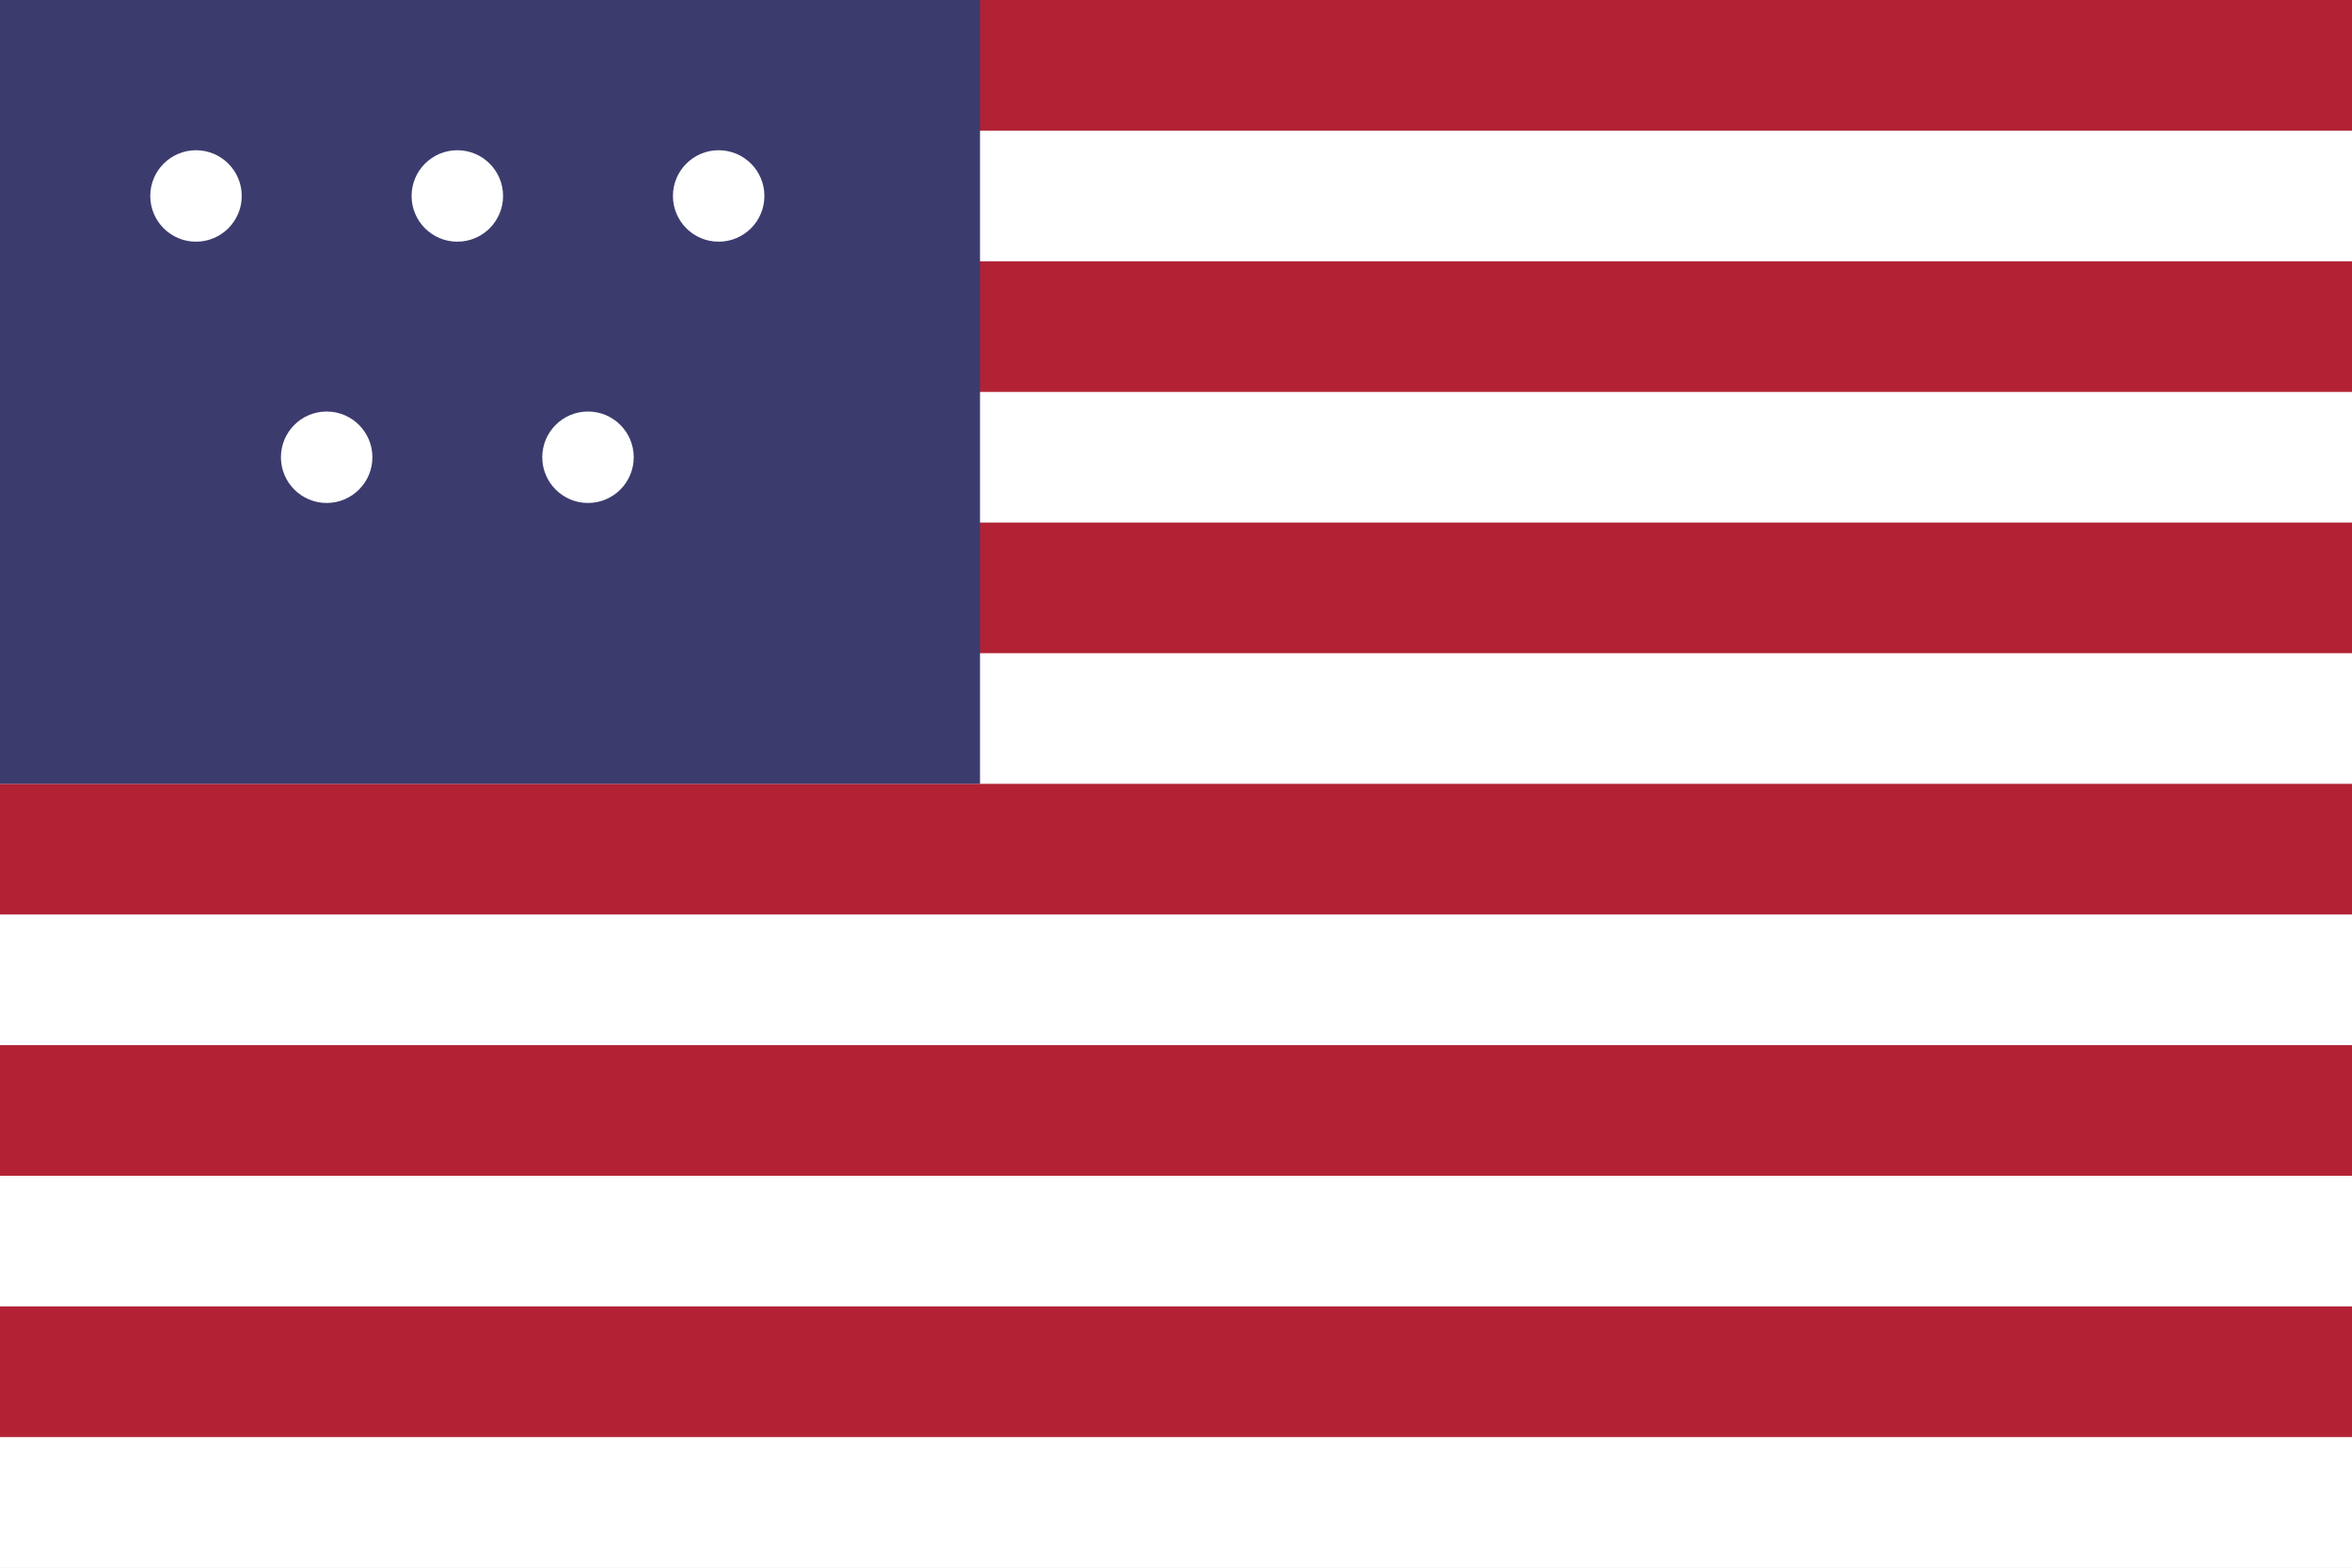
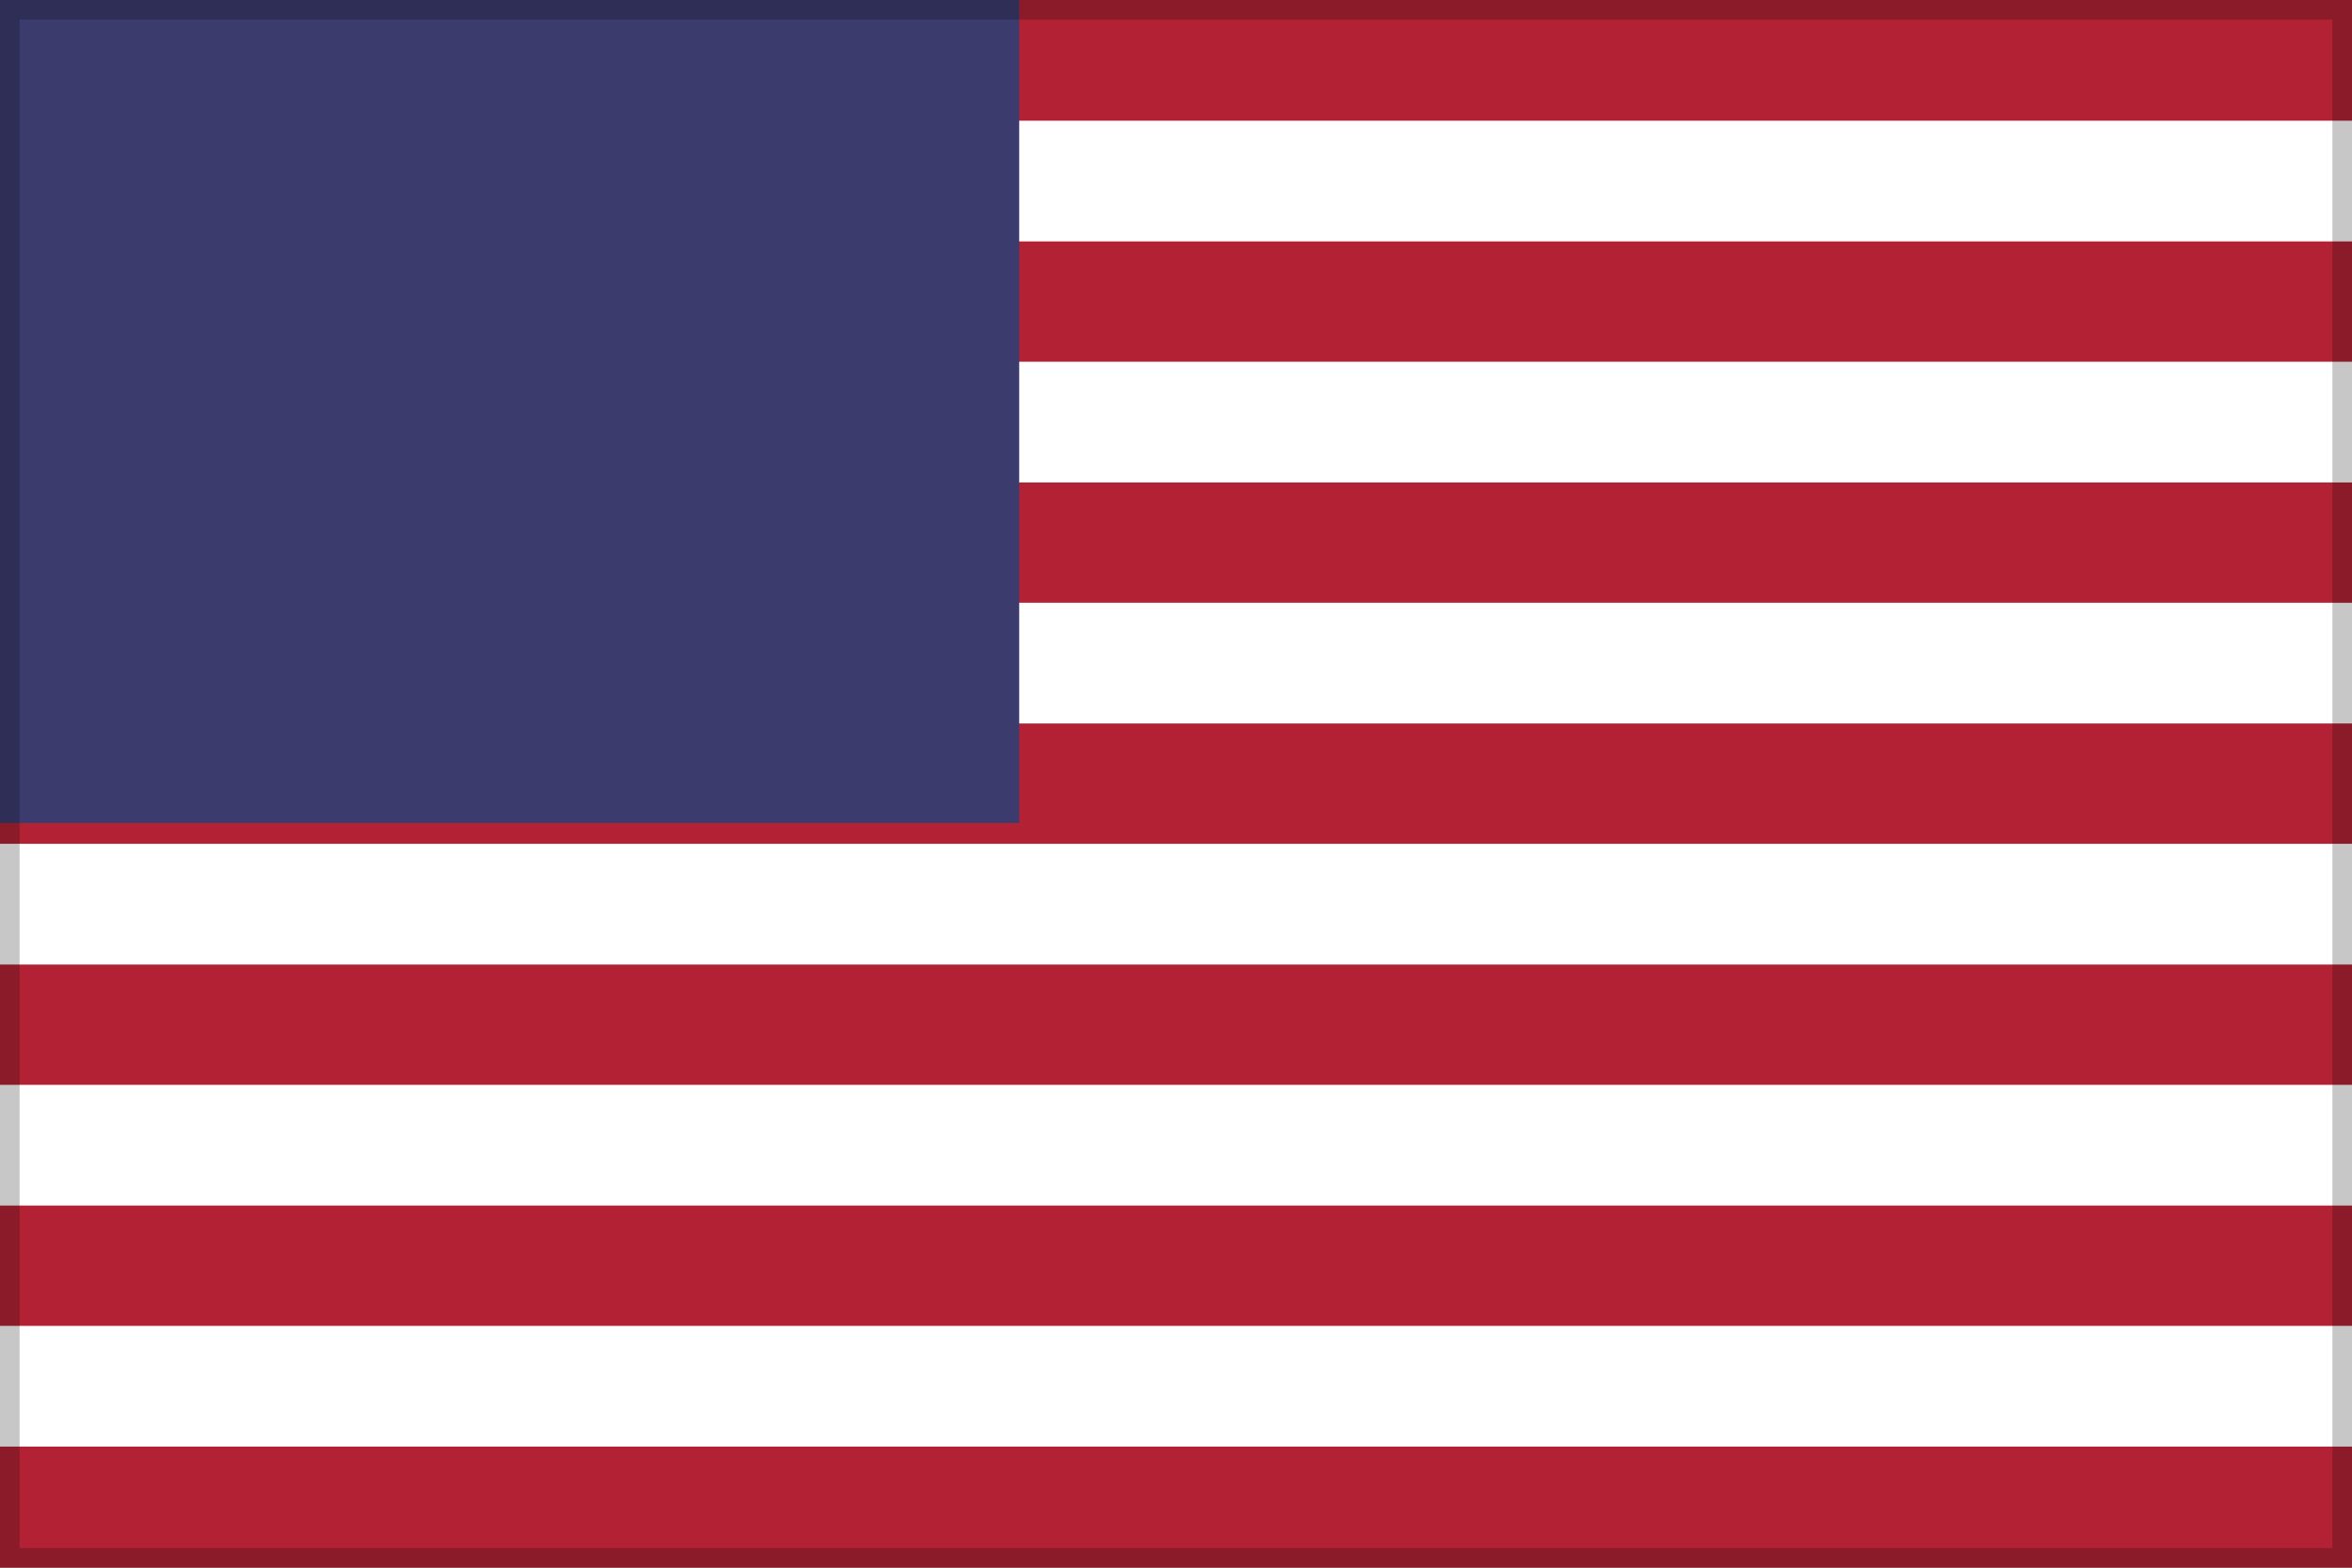
- <svg xmlns="http://www.w3.org/2000/svg" viewBox="0 0 36 24" width="36" height="24">
-   <rect width="36" height="24" fill="#fff" />
-   <g fill="#B22234">
-     <rect y="0" width="36" height="2" />
-     <rect y="4" width="36" height="2" />
-     <rect y="8" width="36" height="2" />
-     <rect y="12" width="36" height="2" />
-     <rect y="16" width="36" height="2" />
-     <rect y="20" width="36" height="2" />
+ <svg xmlns="http://www.w3.org/2000/svg" viewBox="0 0 60 40">
+   <rect width="60" height="40" fill="#b22234" />
+   <g fill="#fff">
+     <rect y="3.08" width="60" height="3.08" />
+     <rect y="9.23" width="60" height="3.08" />
+     <rect y="15.38" width="60" height="3.08" />
+     <rect y="21.53" width="60" height="3.08" />
+     <rect y="27.68" width="60" height="3.08" />
+     <rect y="33.83" width="60" height="3.08" />
  </g>
-   <rect width="15" height="12" fill="#3C3B6E" />
-   <g fill="#fff">
-     <circle cx="3" cy="3" r=".7" />
-     <circle cx="7" cy="3" r=".7" />
-     <circle cx="11" cy="3" r=".7" />
-     <circle cx="5" cy="7" r=".7" />
-     <circle cx="9" cy="7" r=".7" />
-   </g>
+   <rect width="26" height="21" fill="#3c3b6e" />
+   <rect width="60" height="40" fill="none" stroke="rgba(0,0,0,.22)" />
</svg>
